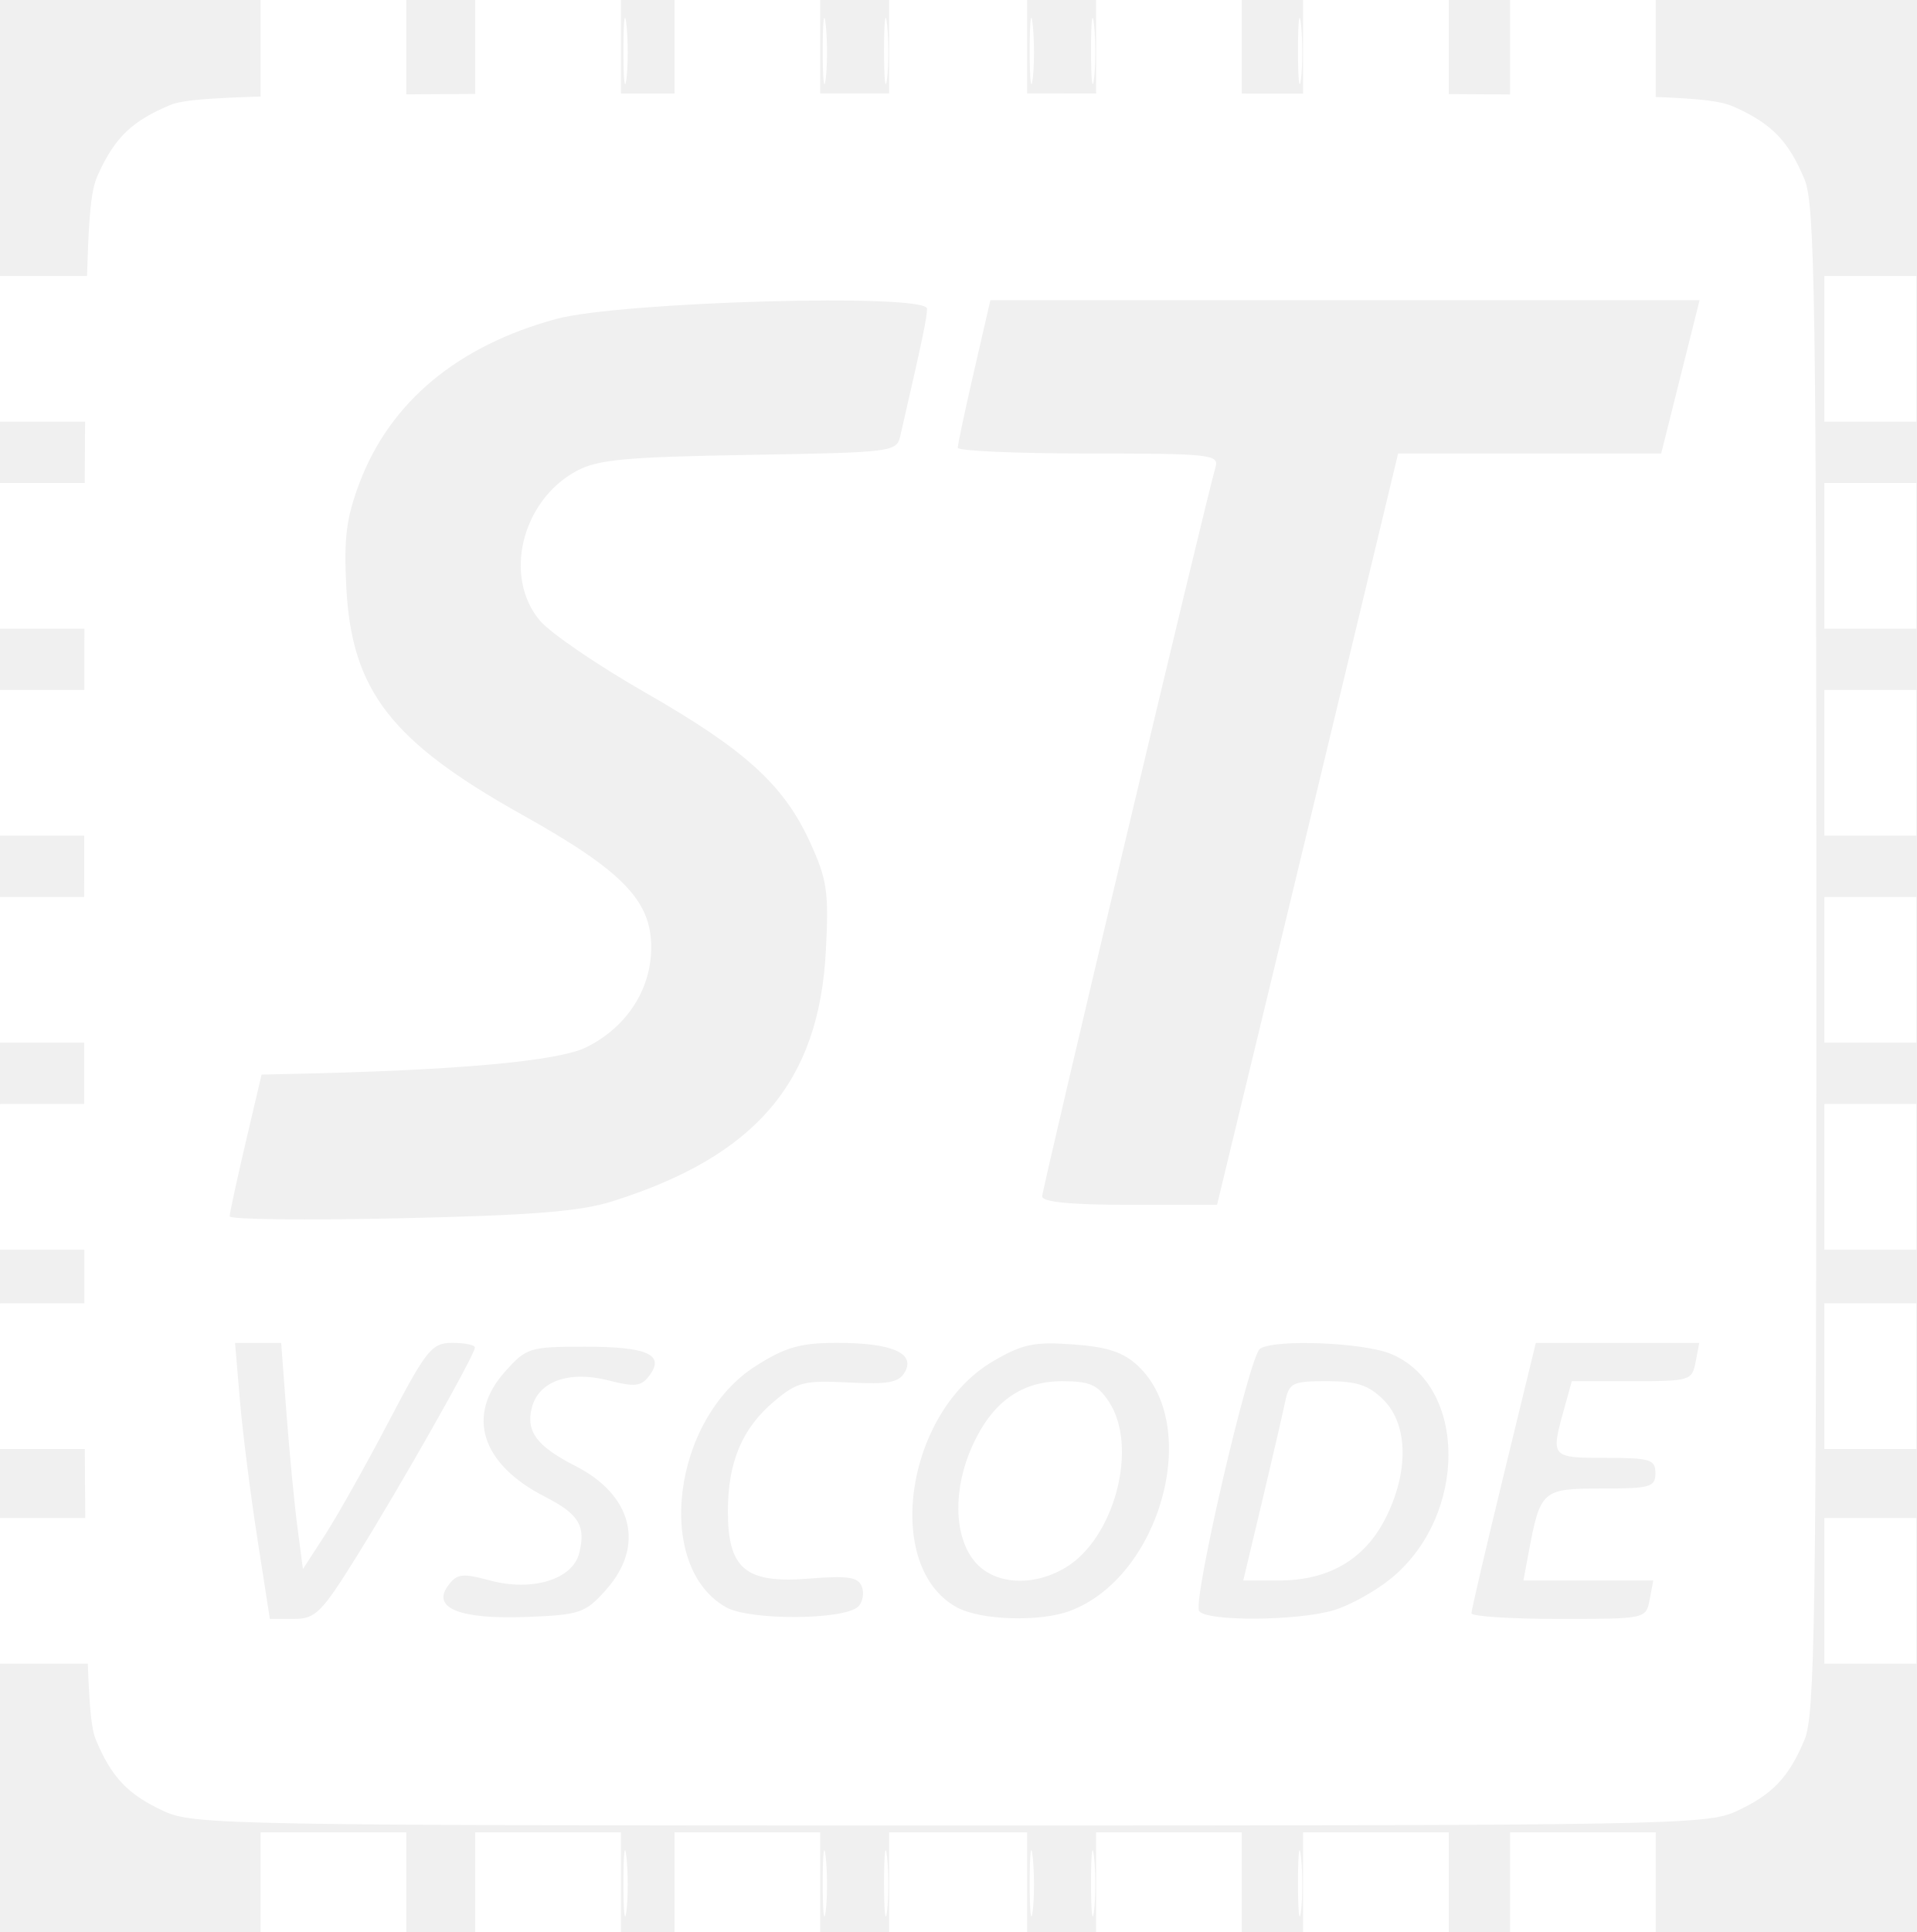
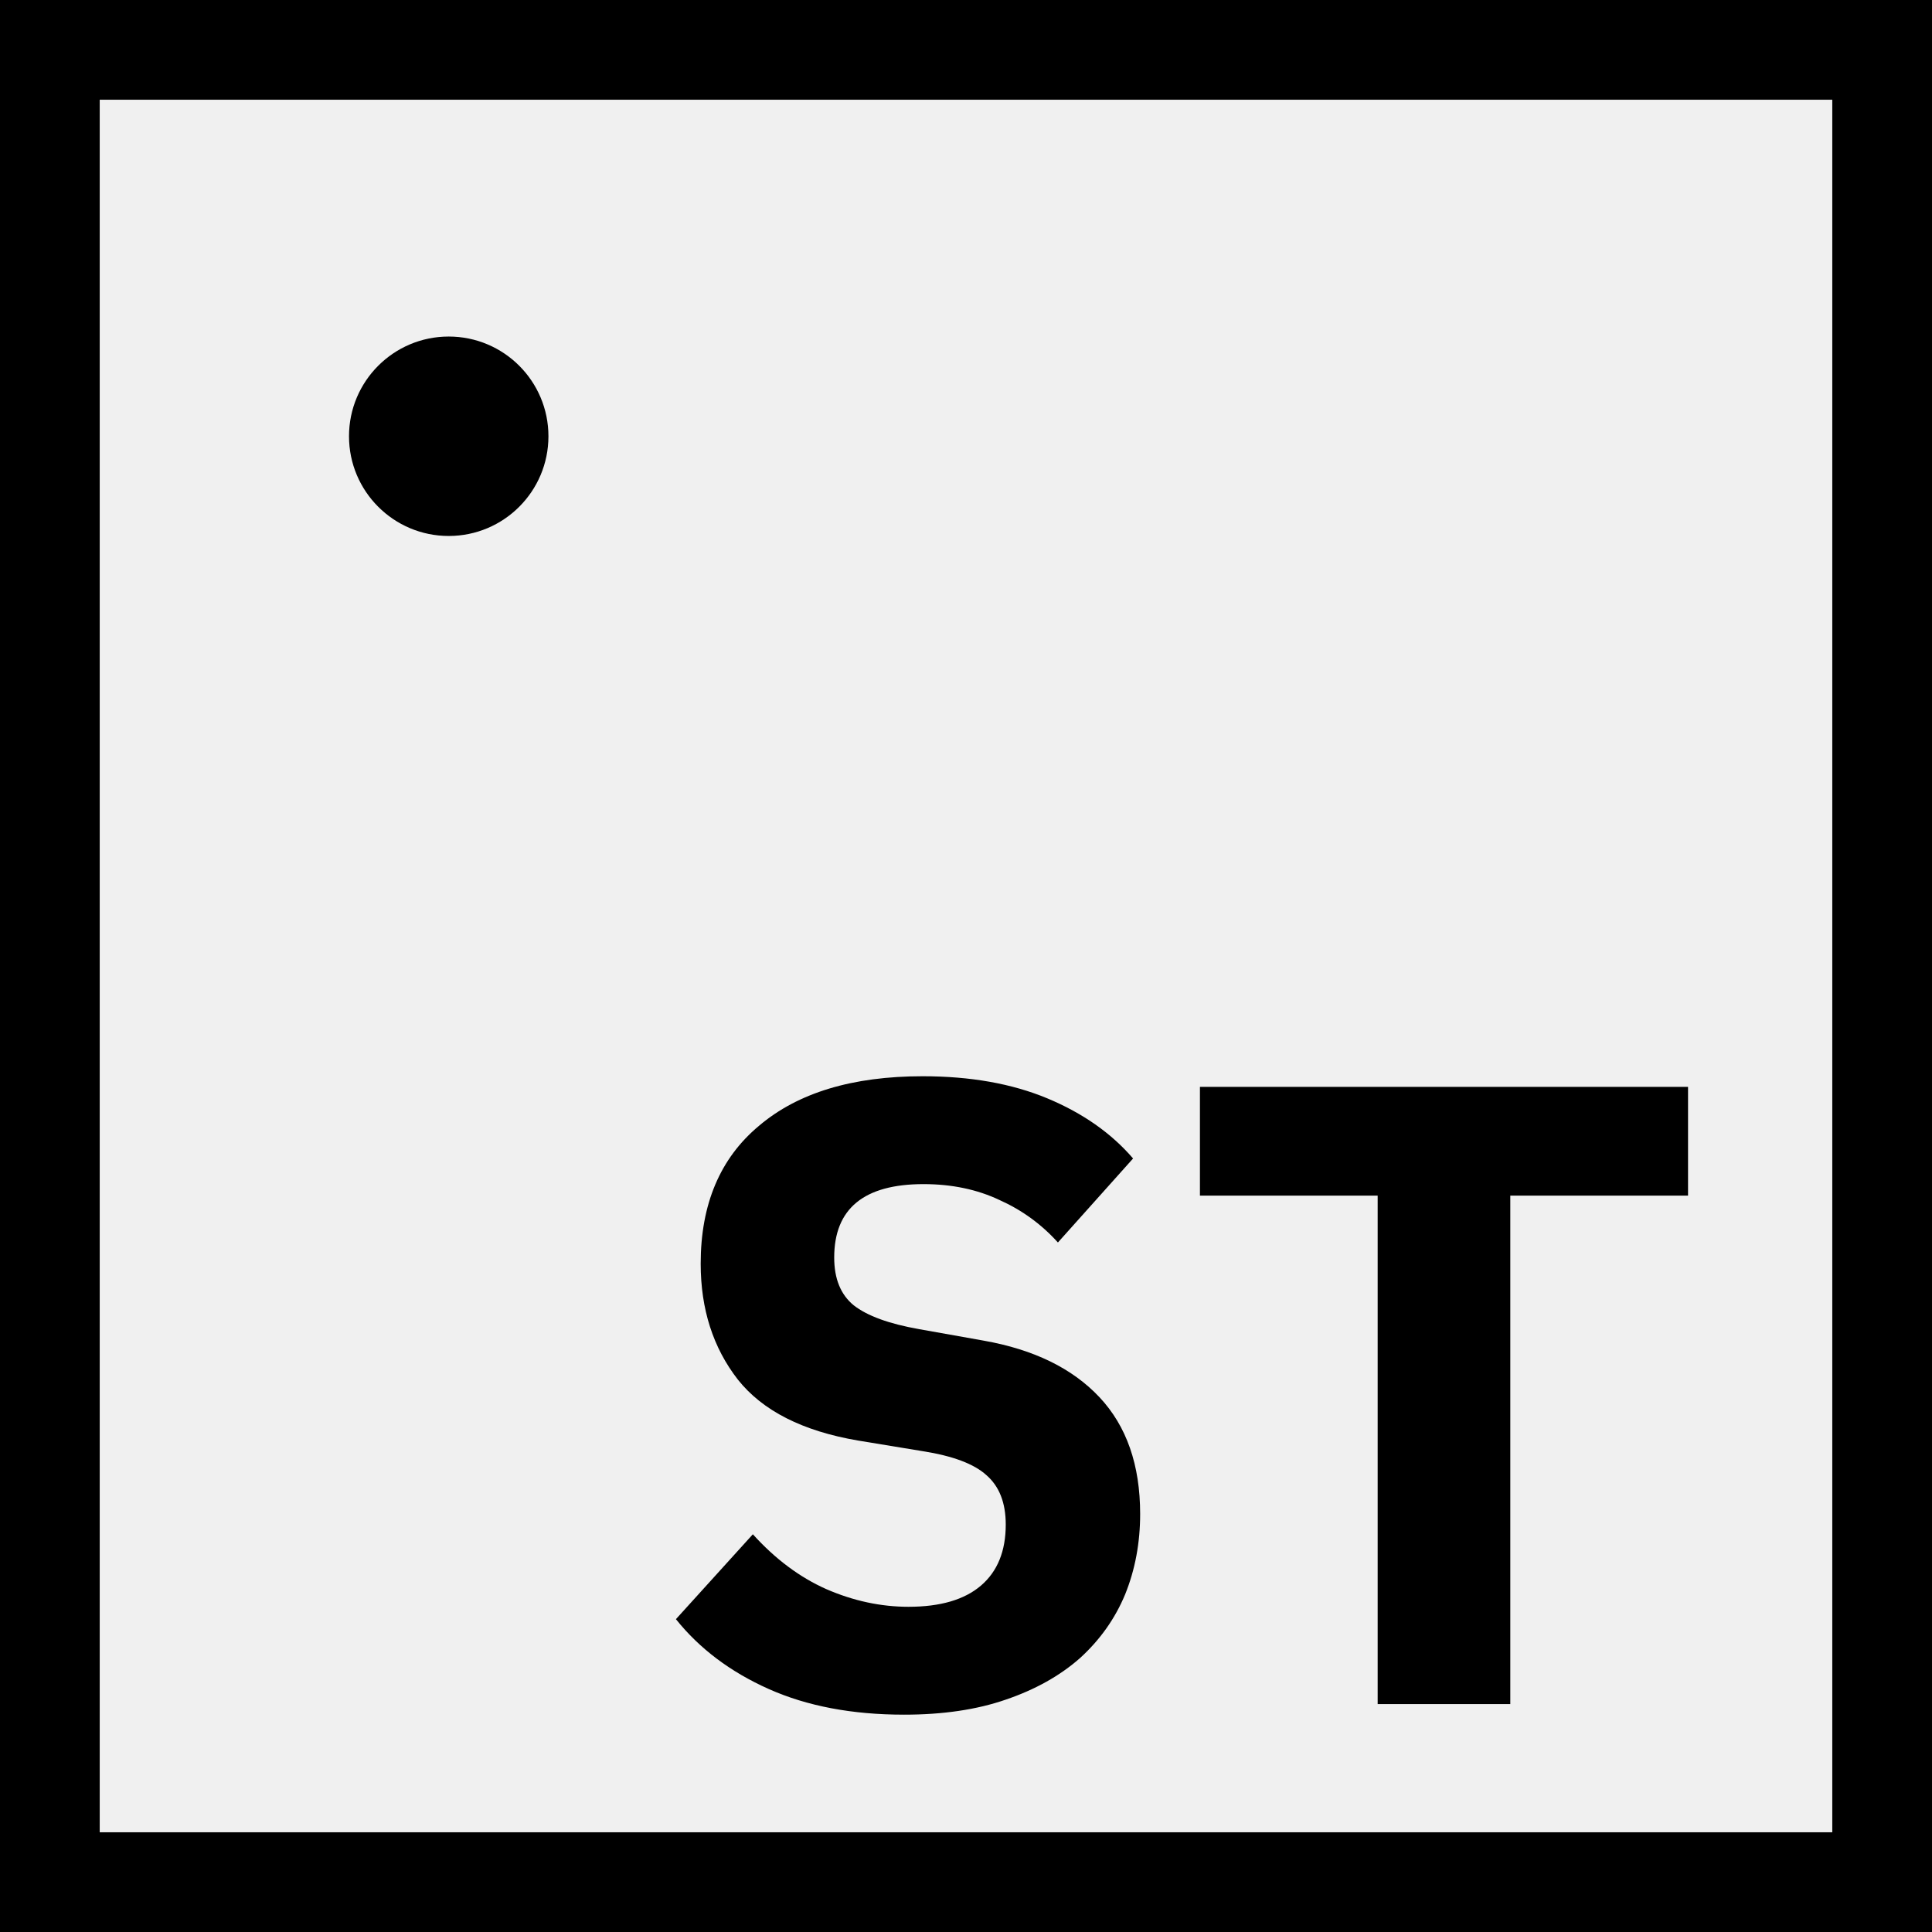
- <svg xmlns="http://www.w3.org/2000/svg" id="svg926" version="1.1" viewBox="0 0 66.146 66.675" height="66.675mm" width="66.146mm">
-   <defs id="defs920" />
-   <g transform="translate(-0.18899,-0.30237)" id="layer1">
-     <path style="fill:#fff;stroke-width:0.265" d="m 5.866,62.817 c -1.259,-0.578 -1.823,-1.168 -2.371,-2.48 -0.357,-0.854 -0.406,-4.166 -0.401,-26.978 0.005,-24.666 0.031,-26.058 0.492,-27.062 0.578,-1.259 1.168,-1.823 2.48,-2.371 0.854,-0.357 4.166,-0.406 26.978,-0.401 24.666,0.006 26.058,0.031 27.062,0.492 1.259,0.578 1.823,1.168 2.371,2.48 0.357,0.854 0.407,4.17 0.407,26.92 0,22.751 -0.05,26.066 -0.407,26.92 -0.548,1.312 -1.112,1.902 -2.371,2.48 -1.004,0.461 -2.391,0.486 -27.12,0.486 -24.729,0 -26.116,-0.025 -27.12,-0.486 z m 6.65,-8.829 c 1.536,-2.467 4.065,-6.934 4.065,-7.18 0,-0.089 -0.349,-0.162 -0.775,-0.162 -0.713,0 -0.887,0.214 -2.197,2.712 -0.782,1.492 -1.769,3.248 -2.193,3.903 l -0.771,1.191 -0.191,-1.455 c -0.105,-0.8 -0.274,-2.557 -0.376,-3.903 l -0.184,-2.447 h -0.796 -0.796 l 0.167,1.974 c 0.092,1.086 0.362,3.229 0.601,4.763 l 0.434,2.789 0.827,-5.2e-4 c 0.749,-2.6e-4 0.954,-0.205 2.185,-2.183 z m 8.591,1.18 c 1.352,-1.513 0.919,-3.266 -1.055,-4.273 -1.334,-0.68 -1.714,-1.186 -1.508,-2.006 0.231,-0.922 1.291,-1.298 2.663,-0.944 0.895,0.231 1.116,0.204 1.395,-0.168 0.545,-0.726 -0.061,-0.999 -2.219,-0.999 -1.916,0 -2.022,0.033 -2.765,0.864 -1.353,1.515 -0.815,3.193 1.383,4.315 1.168,0.596 1.417,1.006 1.181,1.945 -0.228,0.909 -1.621,1.336 -3.079,0.944 -0.965,-0.26 -1.144,-0.237 -1.452,0.184 -0.569,0.776 0.428,1.166 2.744,1.074 1.816,-0.072 1.997,-0.135 2.712,-0.935 z m 8.708,0.576 c 0.153,-0.153 0.207,-0.462 0.121,-0.687 -0.127,-0.33 -0.479,-0.384 -1.827,-0.275 -2.182,0.175 -2.796,-0.334 -2.796,-2.323 0,-1.697 0.492,-2.866 1.598,-3.796 0.792,-0.667 1.038,-0.729 2.569,-0.65 1.377,0.071 1.74,0.003 1.944,-0.363 0.365,-0.651 -0.456,-1.004 -2.337,-1.004 -1.272,0 -1.78,0.144 -2.809,0.796 -2.888,1.832 -3.517,6.928 -1.027,8.329 0.822,0.463 4.094,0.443 4.565,-0.028 z m 7.321,0.146 c 3.11,-1.175 4.544,-6.372 2.332,-8.45 -0.505,-0.475 -1.052,-0.655 -2.242,-0.741 -1.346,-0.097 -1.747,-0.013 -2.767,0.586 -3.02,1.77 -3.798,7.099 -1.239,8.49 0.826,0.449 2.876,0.51 3.917,0.116 z m -3.337,-1.739 c -0.692,-0.88 -0.711,-2.491 -0.047,-3.954 0.685,-1.509 1.686,-2.228 3.1,-2.228 0.957,0 1.227,0.12 1.618,0.717 1.021,1.56 0.185,4.719 -1.515,5.723 -1.156,0.683 -2.502,0.573 -3.156,-0.258 z m 12.437,1.718 c 0.554,-0.166 1.447,-0.664 1.983,-1.106 2.629,-2.167 2.619,-6.635 -0.017,-7.736 -0.948,-0.396 -4.022,-0.517 -4.523,-0.178 -0.369,0.25 -2.327,8.681 -2.101,9.047 0.228,0.37 3.396,0.352 4.658,-0.026 z m -2.488,-3.733 c 0.355,-1.492 0.713,-3.039 0.796,-3.44 0.139,-0.675 0.245,-0.728 1.452,-0.728 1.029,0 1.438,0.136 1.951,0.649 0.852,0.852 0.874,2.505 0.054,4.104 -0.722,1.408 -1.961,2.126 -3.669,2.126 h -1.23 z m 13.381,3.373 0.126,-0.661 h -2.242 -2.242 l 0.179,-0.954 c 0.407,-2.169 0.465,-2.221 2.519,-2.221 1.682,0 1.859,-0.05 1.859,-0.529 0,-0.475 -0.176,-0.529 -1.72,-0.529 -1.881,0 -1.896,-0.017 -1.441,-1.654 l 0.276,-0.992 h 2.073 c 2.002,0 2.078,-0.023 2.2,-0.661 l 0.126,-0.661 h -2.821 -2.821 l -1.111,4.567 c -0.611,2.512 -1.111,4.655 -1.111,4.763 0,0.108 1.355,0.196 3.012,0.196 3.003,0 3.012,-0.002 3.138,-0.661 z M 21.344,41.755 c 4.941,-1.56 7.116,-4.117 7.351,-8.643 0.106,-2.033 0.044,-2.453 -0.547,-3.745 -0.909,-1.985 -2.24,-3.192 -5.719,-5.183 -1.625,-0.93 -3.248,-2.04 -3.607,-2.467 -1.267,-1.506 -0.63,-4.126 1.254,-5.154 0.735,-0.401 1.671,-0.489 5.965,-0.562 4.978,-0.084 5.096,-0.099 5.225,-0.661 0.757,-3.298 0.919,-4.066 0.922,-4.383 0.006,-0.541 -10.598,-0.248 -12.809,0.355 -3.405,0.928 -5.73,2.869 -6.784,5.663 -0.454,1.205 -0.542,1.904 -0.452,3.611 0.187,3.553 1.546,5.306 6.078,7.84 3.448,1.928 4.446,2.953 4.446,4.565 0,1.463 -0.852,2.771 -2.252,3.458 -0.98,0.48 -4.483,0.795 -10.227,0.917 l -0.97,0.021 -0.551,2.348 c -0.303,1.291 -0.551,2.437 -0.551,2.545 0,0.108 2.649,0.138 5.887,0.066 4.573,-0.102 6.212,-0.233 7.342,-0.59 z m 22.436,-6.42 c 0.871,-3.602 2.277,-9.436 3.125,-12.965 l 1.542,-6.416 h 4.54 4.54 l 0.663,-2.646 0.663,-2.646 H 46.614 34.374 l -0.564,2.447 c -0.31,1.346 -0.563,2.537 -0.562,2.646 0.001,0.109 2.034,0.198 4.518,0.198 4.176,0 4.506,0.035 4.38,0.463 -0.331,1.13 -5.985,24.912 -5.985,25.174 0,0.196 0.991,0.292 3.018,0.292 h 3.018 z" id="path898" />
-     <g id="g847" transform="translate(-54.42857,-112.2589)">
-       <path style="fill:#fff;fill-opacity:1;stroke-width:0.265" d="m 76.136,177.517 c 0.001,-1.019 0.049,-1.403 0.106,-0.854 0.057,0.549 0.056,1.382 -0.002,1.852 -0.058,0.47 -0.105,0.021 -0.104,-0.998 z m 6.879,0 c 0.001,-1.019 0.049,-1.403 0.106,-0.854 0.057,0.549 0.056,1.382 -0.002,1.852 -0.058,0.47 -0.105,0.021 -0.104,-0.998 z m 2.117,0 c 0.001,-1.019 0.049,-1.403 0.106,-0.854 0.057,0.549 0.056,1.382 -0.002,1.852 -0.058,0.47 -0.105,0.021 -0.104,-0.998 z m 5.027,0 c 0.001,-1.019 0.049,-1.403 0.106,-0.854 0.057,0.549 0.056,1.382 -0.002,1.852 -0.058,0.47 -0.105,0.021 -0.104,-0.998 z m 2.117,0 c 0.001,-1.019 0.049,-1.403 0.106,-0.854 0.057,0.549 0.056,1.382 -0.002,1.852 -0.058,0.47 -0.105,0.021 -0.104,-0.998 z m 7.144,0 c 0.001,-1.019 0.049,-1.403 0.106,-0.854 0.057,0.549 0.056,1.382 -0.002,1.852 -0.058,0.47 -0.105,0.021 -0.104,-0.998 z M 76.136,114.281 c 0.001,-1.019 0.049,-1.403 0.106,-0.854 0.057,0.549 0.056,1.382 -0.002,1.852 -0.058,0.47 -0.105,0.021 -0.104,-0.998 z m 6.879,0 c 0.001,-1.019 0.049,-1.403 0.106,-0.854 0.057,0.549 0.056,1.382 -0.002,1.852 -0.058,0.47 -0.105,0.021 -0.104,-0.998 z m 2.117,0 c 0.001,-1.019 0.049,-1.403 0.106,-0.854 0.057,0.549 0.056,1.382 -0.002,1.852 -0.058,0.47 -0.105,0.021 -0.104,-0.998 z m 5.027,0 c 0.001,-1.019 0.049,-1.403 0.106,-0.854 0.057,0.549 0.056,1.382 -0.002,1.852 -0.058,0.47 -0.105,0.021 -0.104,-0.998 z m 2.117,0 c 0.001,-1.019 0.049,-1.403 0.106,-0.854 0.057,0.549 0.056,1.382 -0.002,1.852 -0.058,0.47 -0.105,0.021 -0.104,-0.998 z m 7.144,0 c 0.001,-1.019 0.049,-1.403 0.106,-0.854 0.057,0.549 0.056,1.382 -0.002,1.852 -0.058,0.47 -0.105,0.021 -0.104,-0.998 z" id="path861" />
-       <path style="fill:#fff;fill-opacity:1;stroke-width:0.265" d="m 63.613,177.517 v -1.72 h 2.514 2.514 v 1.72 1.72 h -2.514 -2.514 z m 7.408,0 v -1.72 h 2.514 2.514 v 1.72 1.72 h -2.514 -2.514 z m 6.879,0 v -1.72 h 2.514 2.514 v 1.72 1.72 h -2.514 -2.514 z m 7.408,0 v -1.72 h 2.381 2.381 v 1.72 1.72 h -2.381 -2.381 z m 7.144,0 v -1.72 h 2.514 2.514 v 1.72 1.72 h -2.514 -2.514 z m 7.144,0 v -1.72 h 2.514 2.514 v 1.72 1.72 h -2.514 -2.514 z m 7.144,0 v -1.72 h 2.514 2.514 v 1.72 1.72 h -2.514 -2.514 z M 54.618,167.462 v -2.514 h 1.587 1.587 v 2.514 2.514 h -1.587 -1.587 z m 62.971,0 v -2.514 h 1.587 1.587 v 2.514 2.514 h -1.587 -1.587 z m -62.971,-7.408 v -2.514 h 1.587 1.587 v 2.514 2.514 h -1.587 -1.587 z m 62.971,0 v -2.514 h 1.587 1.587 v 2.514 2.514 h -1.587 -1.587 z m -62.971,-6.879 v -2.514 h 1.587 1.587 v 2.514 2.514 h -1.587 -1.587 z m 62.971,0 v -2.514 h 1.587 1.587 v 2.514 2.514 h -1.587 -1.587 z M 54.618,146.031 v -2.514 h 1.587 1.587 v 2.514 2.514 h -1.587 -1.587 z m 62.971,0 v -2.514 h 1.587 1.587 v 2.514 2.514 h -1.587 -1.587 z m -62.971,-7.144 v -2.514 h 1.587 1.587 v 2.514 2.514 h -1.587 -1.587 z m 62.971,0 v -2.514 h 1.587 1.587 v 2.514 2.514 h -1.587 -1.587 z M 54.618,131.744 v -2.514 h 1.587 1.587 v 2.514 2.514 h -1.587 -1.587 z m 62.971,0 v -2.514 h 1.587 1.587 v 2.514 2.514 h -1.587 -1.587 z m -62.971,-7.144 v -2.514 h 1.587 1.587 v 2.514 2.514 h -1.587 -1.587 z m 62.971,0 v -2.514 h 1.587 1.587 v 2.514 2.514 h -1.587 -1.587 z M 63.613,114.281 v -1.72 h 2.514 2.514 v 1.72 1.72 h -2.514 -2.514 z m 7.408,0 v -1.72 h 2.514 2.514 v 1.72 1.72 h -2.514 -2.514 z m 6.879,0 v -1.72 h 2.514 2.514 v 1.72 1.72 h -2.514 -2.514 z m 7.408,0 v -1.72 h 2.381 2.381 v 1.72 1.72 h -2.381 -2.381 z m 7.144,0 v -1.72 h 2.514 2.514 v 1.72 1.72 h -2.514 -2.514 z m 7.144,0 v -1.72 h 2.514 2.514 v 1.72 1.72 h -2.514 -2.514 z m 7.144,0 v -1.72 h 2.514 2.514 v 1.72 1.72 h -2.514 -2.514 z" id="path859" />
-     </g>
+ <svg xmlns="http://www.w3.org/2000/svg" width="100%" height="100%" viewBox="0 0 32 32" version="1.1" xml:space="preserve" style="fill-rule:evenodd;clip-rule:evenodd;">
+   <g transform="matrix(0.0516129,0,0,0.0516129,0,0)">
+     <rect x="16" y="16" width="588" height="588" style="fill:none;stroke:black;stroke-width:32px;" />
+   </g>
+   <g transform="matrix(0.0516129,0,0,0.0516129,0,0)">
+     <circle cx="144" cy="140" r="32" />
+   </g>
+   <g transform="matrix(0.0610243,0,0,0.0610243,-3.91588,-3.99631)">
+     <path d="M309.548,530.88C295.468,530.88 283.228,528.56 272.828,523.92C262.428,519.28 254.028,512.96 247.628,504.96L268.508,481.92C274.588,488.64 281.228,493.6 288.428,496.8C295.788,500 303.228,501.6 310.747,501.6C319.388,501.6 325.948,499.68 330.428,495.84C334.908,492 337.148,486.48 337.148,479.28C337.148,473.36 335.388,468.88 331.868,465.84C328.508,462.8 322.748,460.64 314.588,459.36L297.068,456.48C282.028,453.92 271.148,448.4 264.428,439.92C257.708,431.28 254.348,420.8 254.348,408.48C254.348,392.32 259.628,379.84 270.188,371.04C280.748,362.08 295.548,357.6 314.588,357.6C327.548,357.6 338.828,359.6 348.428,363.6C358.028,367.6 365.788,373.04 371.708,379.92L351.308,402.72C346.828,397.76 341.548,393.92 335.468,391.2C329.388,388.32 322.508,386.88 314.828,386.88C298.668,386.88 290.588,393.52 290.588,406.8C290.588,412.56 292.348,416.88 295.868,419.76C299.548,422.64 305.468,424.8 313.628,426.24L331.148,429.36C344.748,431.76 355.228,436.88 362.588,444.72C369.948,452.56 373.628,463.12 373.628,476.4C373.628,484.24 372.268,491.52 369.548,498.24C366.828,504.8 362.748,510.56 357.308,515.52C351.868,520.32 345.148,524.08 337.148,526.8C329.308,529.52 320.108,530.88 309.548,530.88ZM474.094,390L474.094,528L438.094,528L438.094,390L389.854,390L389.854,360.48L522.334,360.48L522.334,390L474.094,390Z" style="fill-rule:nonzero;" />
  </g>
</svg>
